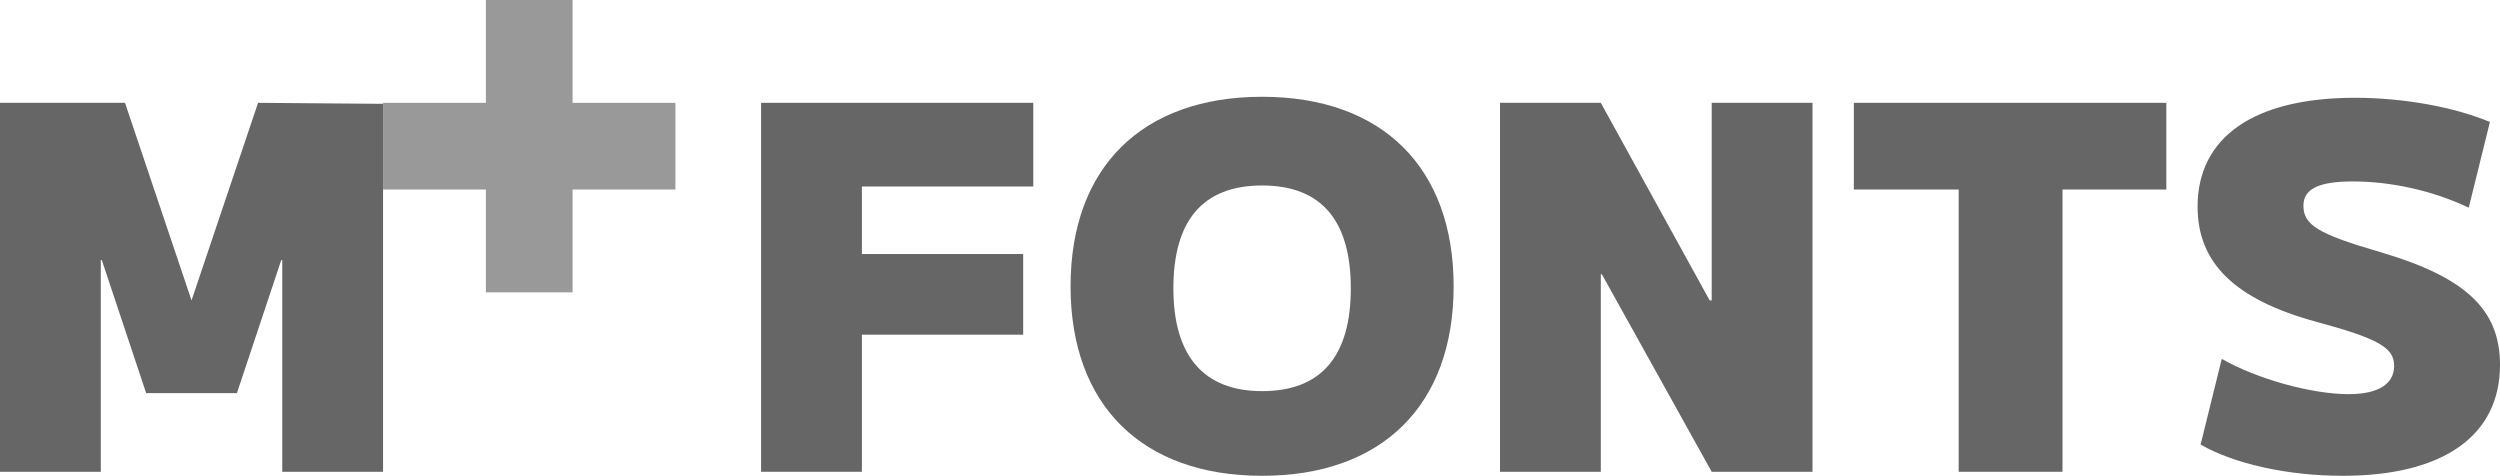
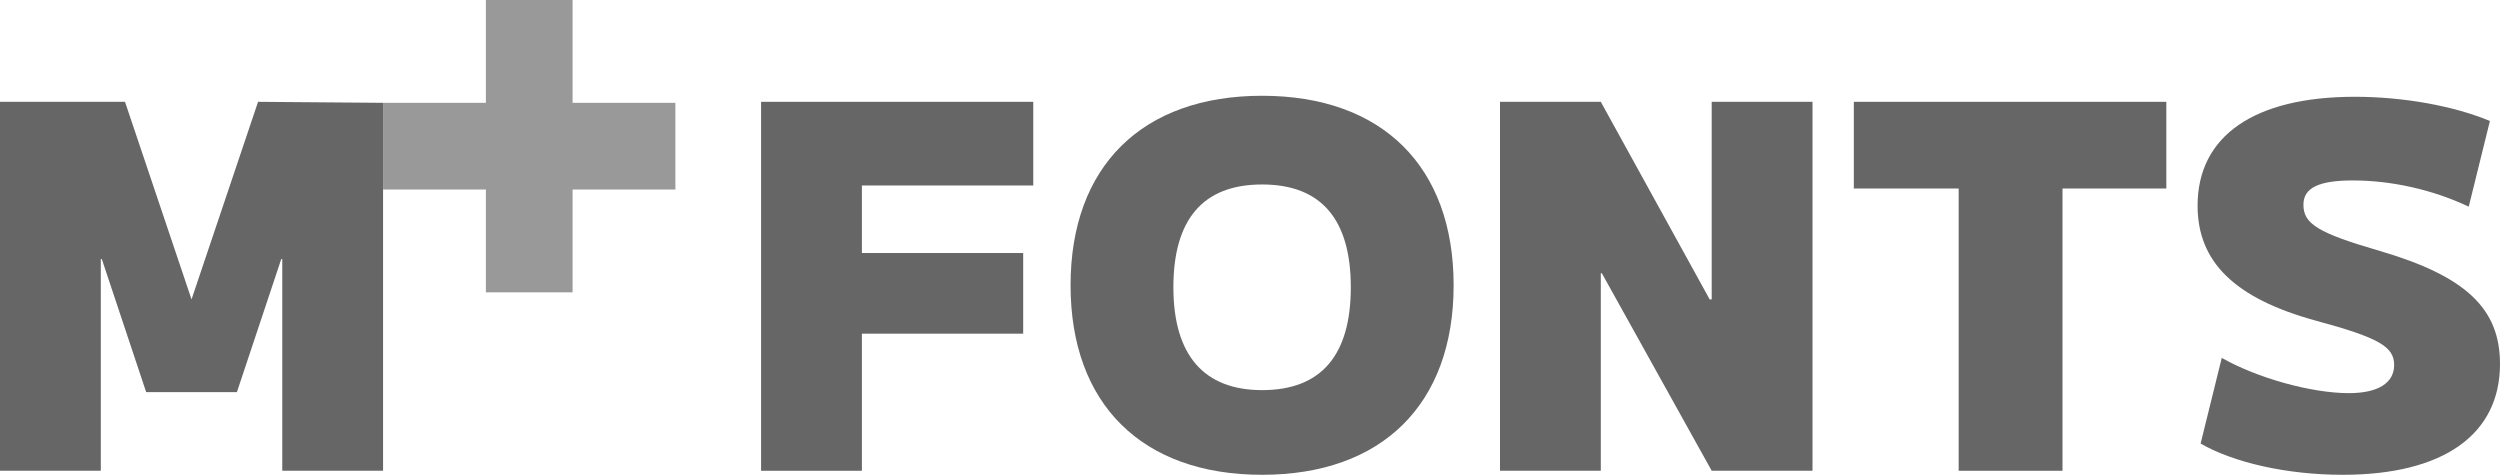
- <svg xmlns="http://www.w3.org/2000/svg" version="1.1" id="Layer_1" x="0px" y="0px" viewBox="0 0 248 47.2" style="enable-background:new 0 0 248 47.2;" xml:space="preserve">
+ <svg xmlns="http://www.w3.org/2000/svg" version="1.1" id="Layer_1" x="0px" y="0px" viewBox="0 0 248 47.1" style="enable-background:new 0 0 248 47.1;" xml:space="preserve">
  <style type="text/css">
	.st0{fill:#666666;}
	.st1{fill:#999999;}
</style>
  <g>
-     <polygon class="st0" points="38,10.3 25.6,10.2 19,29.8 19,29.8 12.4,10.2 0,10.2 0,46.8 10,46.8 10,25.8 10.1,25.8 14.5,39    23.5,39 27.9,25.8 28,25.8 28,46.8 38,46.8  " />
-     <polygon class="st0" points="194.3,46.8 204.6,46.8 204.6,18.8 214.9,18.8 214.9,10.2 183.9,10.2 183.9,18.8 194.3,18.8  " />
-     <polygon class="st0" points="148.8,46.8 158.8,46.8 158.8,27.2 158.9,27.2 169.8,46.8 179.8,46.8 179.8,10.2 169.8,10.2    169.8,29.8 169.6,29.8 158.8,10.2 148.8,10.2  " />
-     <path class="st0" d="M125.2,38.8c-5.8,0-8.8-3.5-8.8-10.2s2.9-10.2,8.8-10.2c5.9,0,8.8,3.5,8.8,10.2S131.1,38.8,125.2,38.8z    M125.2,47.2c11.9,0,19-7,19-18.8s-7.1-18.8-19-18.8s-19,7-19,18.8S113.3,47.2,125.2,47.2z" />
-     <polygon class="st0" points="75.5,46.8 85.5,46.8 85.5,33.2 101.5,33.2 101.5,25.2 85.5,25.2 85.5,18.5 102.5,18.5 102.5,10.2    75.5,10.2  " />
+     <polygon class="st0" points="38,10.2 25.6,10.1 19,29.7 19,29.7 12.4,10.1 0,10.1 0,46.7 10,46.7 10,25.7 10.1,25.7 14.5,38.9    23.5,38.9 27.9,25.7 28,25.7 28,46.7 38,46.7  " />
+     <polygon class="st0" points="194.3,46.7 204.6,46.7 204.6,18.7 214.9,18.7 214.9,10.1 183.9,10.1 183.9,18.7 194.3,18.7  " />
+     <polygon class="st0" points="148.8,46.7 158.8,46.7 158.8,27.1 158.9,27.1 169.8,46.7 179.8,46.7 179.8,10.1 169.8,10.1    169.8,29.7 169.6,29.7 158.8,10.1 148.8,10.1  " />
+     <path class="st0" d="M125.2,38.7c-5.8,0-8.8-3.5-8.8-10.2s2.9-10.2,8.8-10.2c5.9,0,8.8,3.5,8.8,10.2S131.1,38.7,125.2,38.7z    M125.2,47.1c11.9,0,19-7,19-18.8s-7.1-18.8-19-18.8s-19,7-19,18.8S113.3,47.1,125.2,47.1z" />
+     <polygon class="st0" points="75.5,46.7 85.5,46.7 85.5,33.1 101.5,33.1 101.5,25.1 85.5,25.1 85.5,18.4 102.5,18.4 102.5,10.1    75.5,10.1  " />
    <polygon class="st1" points="38,10.2 38,18.8 48.2,18.8 48.2,29 56.8,29 56.8,18.8 67,18.8 67,10.2 56.8,10.2 56.8,0 48.2,0    48.2,10.2  " />
-     <path class="st0" d="M232.4,47.2c10,0,15.6-4,15.6-11c0-5.5-3.4-8.7-11.9-11.2c-6.2-1.8-7.6-2.7-7.6-4.6c0-1.7,1.6-2.4,4.9-2.4   c3.8,0,7.9,0.9,11.5,2.6l2.1-8.5c-3.6-1.5-8.6-2.4-13.4-2.4c-10,0-15.6,3.9-15.6,10.8c0,5.6,3.7,9.2,11.7,11.4   c6.3,1.7,7.8,2.6,7.8,4.4c0,1.8-1.6,2.8-4.5,2.8c-3.7,0-9.1-1.5-12.6-3.5l-2.1,8.5C221.6,46,226.9,47.2,232.4,47.2z" />
+     <path class="st0" d="M232.4,47.1c10,0,15.6-4,15.6-11c0-5.5-3.4-8.7-11.9-11.2c-6.2-1.8-7.6-2.7-7.6-4.6c0-1.7,1.6-2.4,4.9-2.4   c3.8,0,7.9,0.9,11.5,2.6L247,12c-3.6-1.5-8.6-2.4-13.4-2.4c-10,0-15.6,3.9-15.6,10.8c0,5.6,3.7,9.2,11.7,11.4   c6.3,1.7,7.8,2.6,7.8,4.4c0,1.8-1.6,2.8-4.5,2.8c-3.7,0-9.1-1.5-12.6-3.5l-2.1,8.5C221.6,45.9,226.9,47.1,232.4,47.1z" />
  </g>
</svg>
